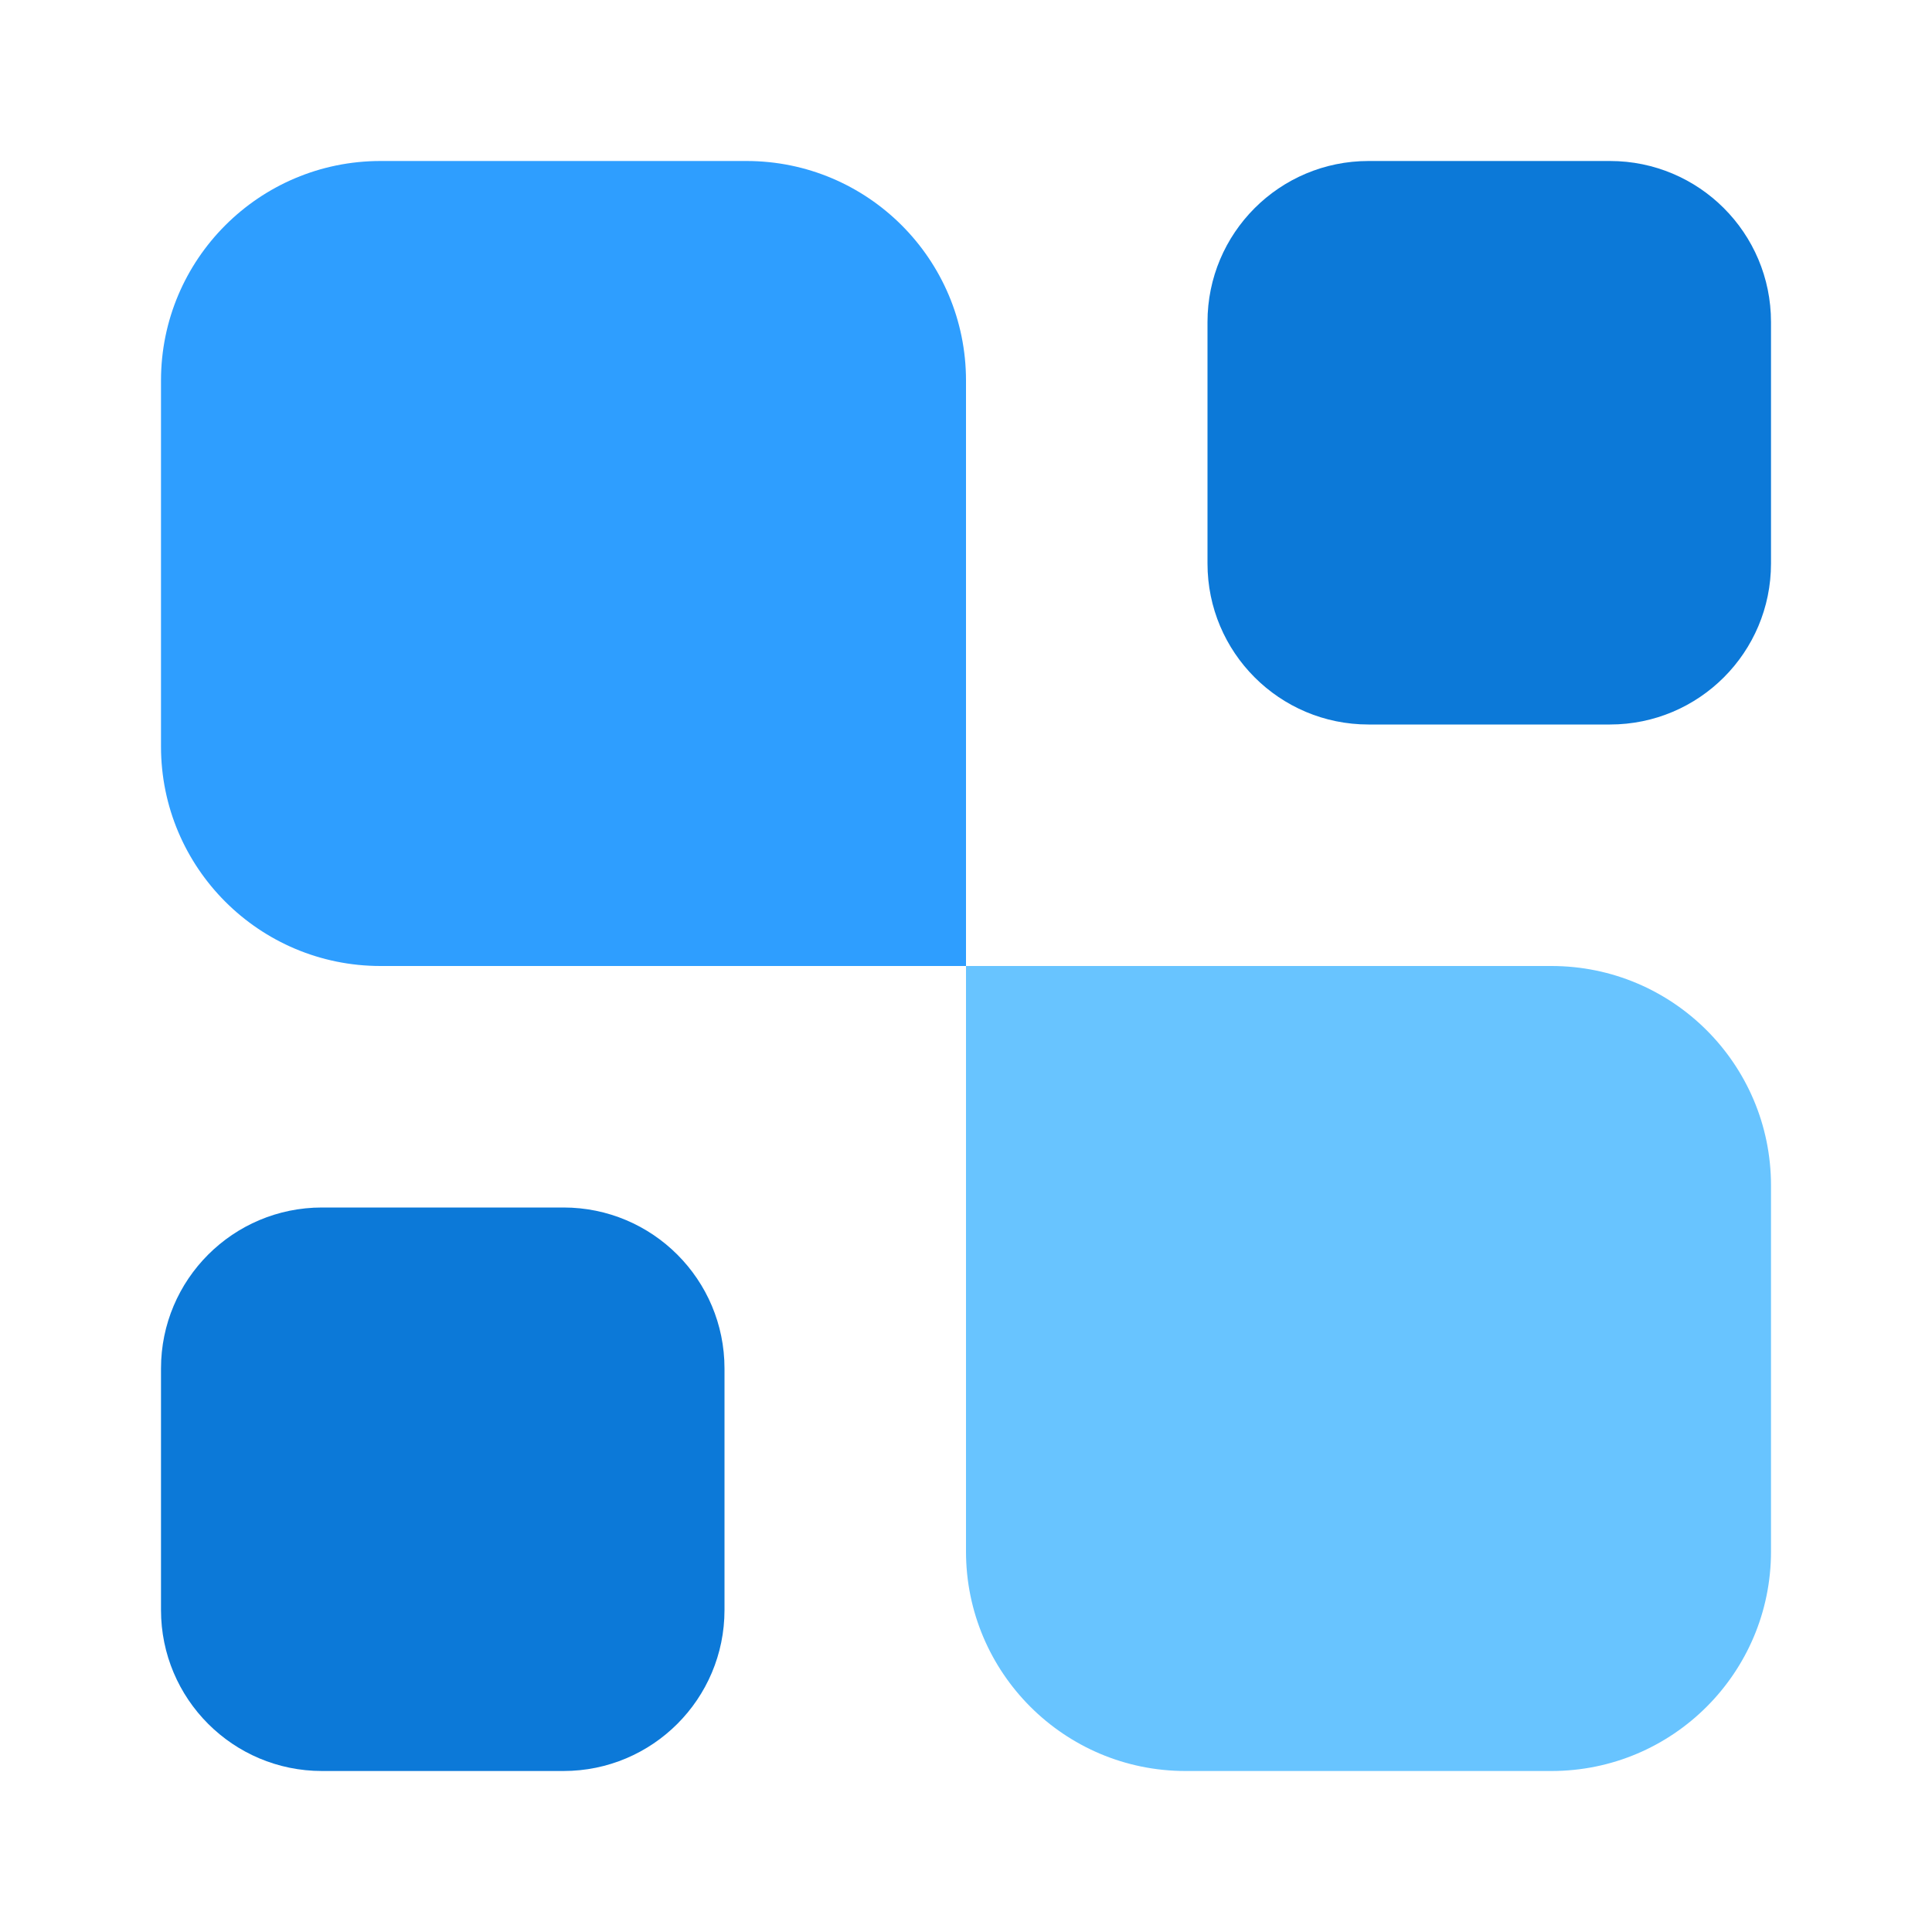
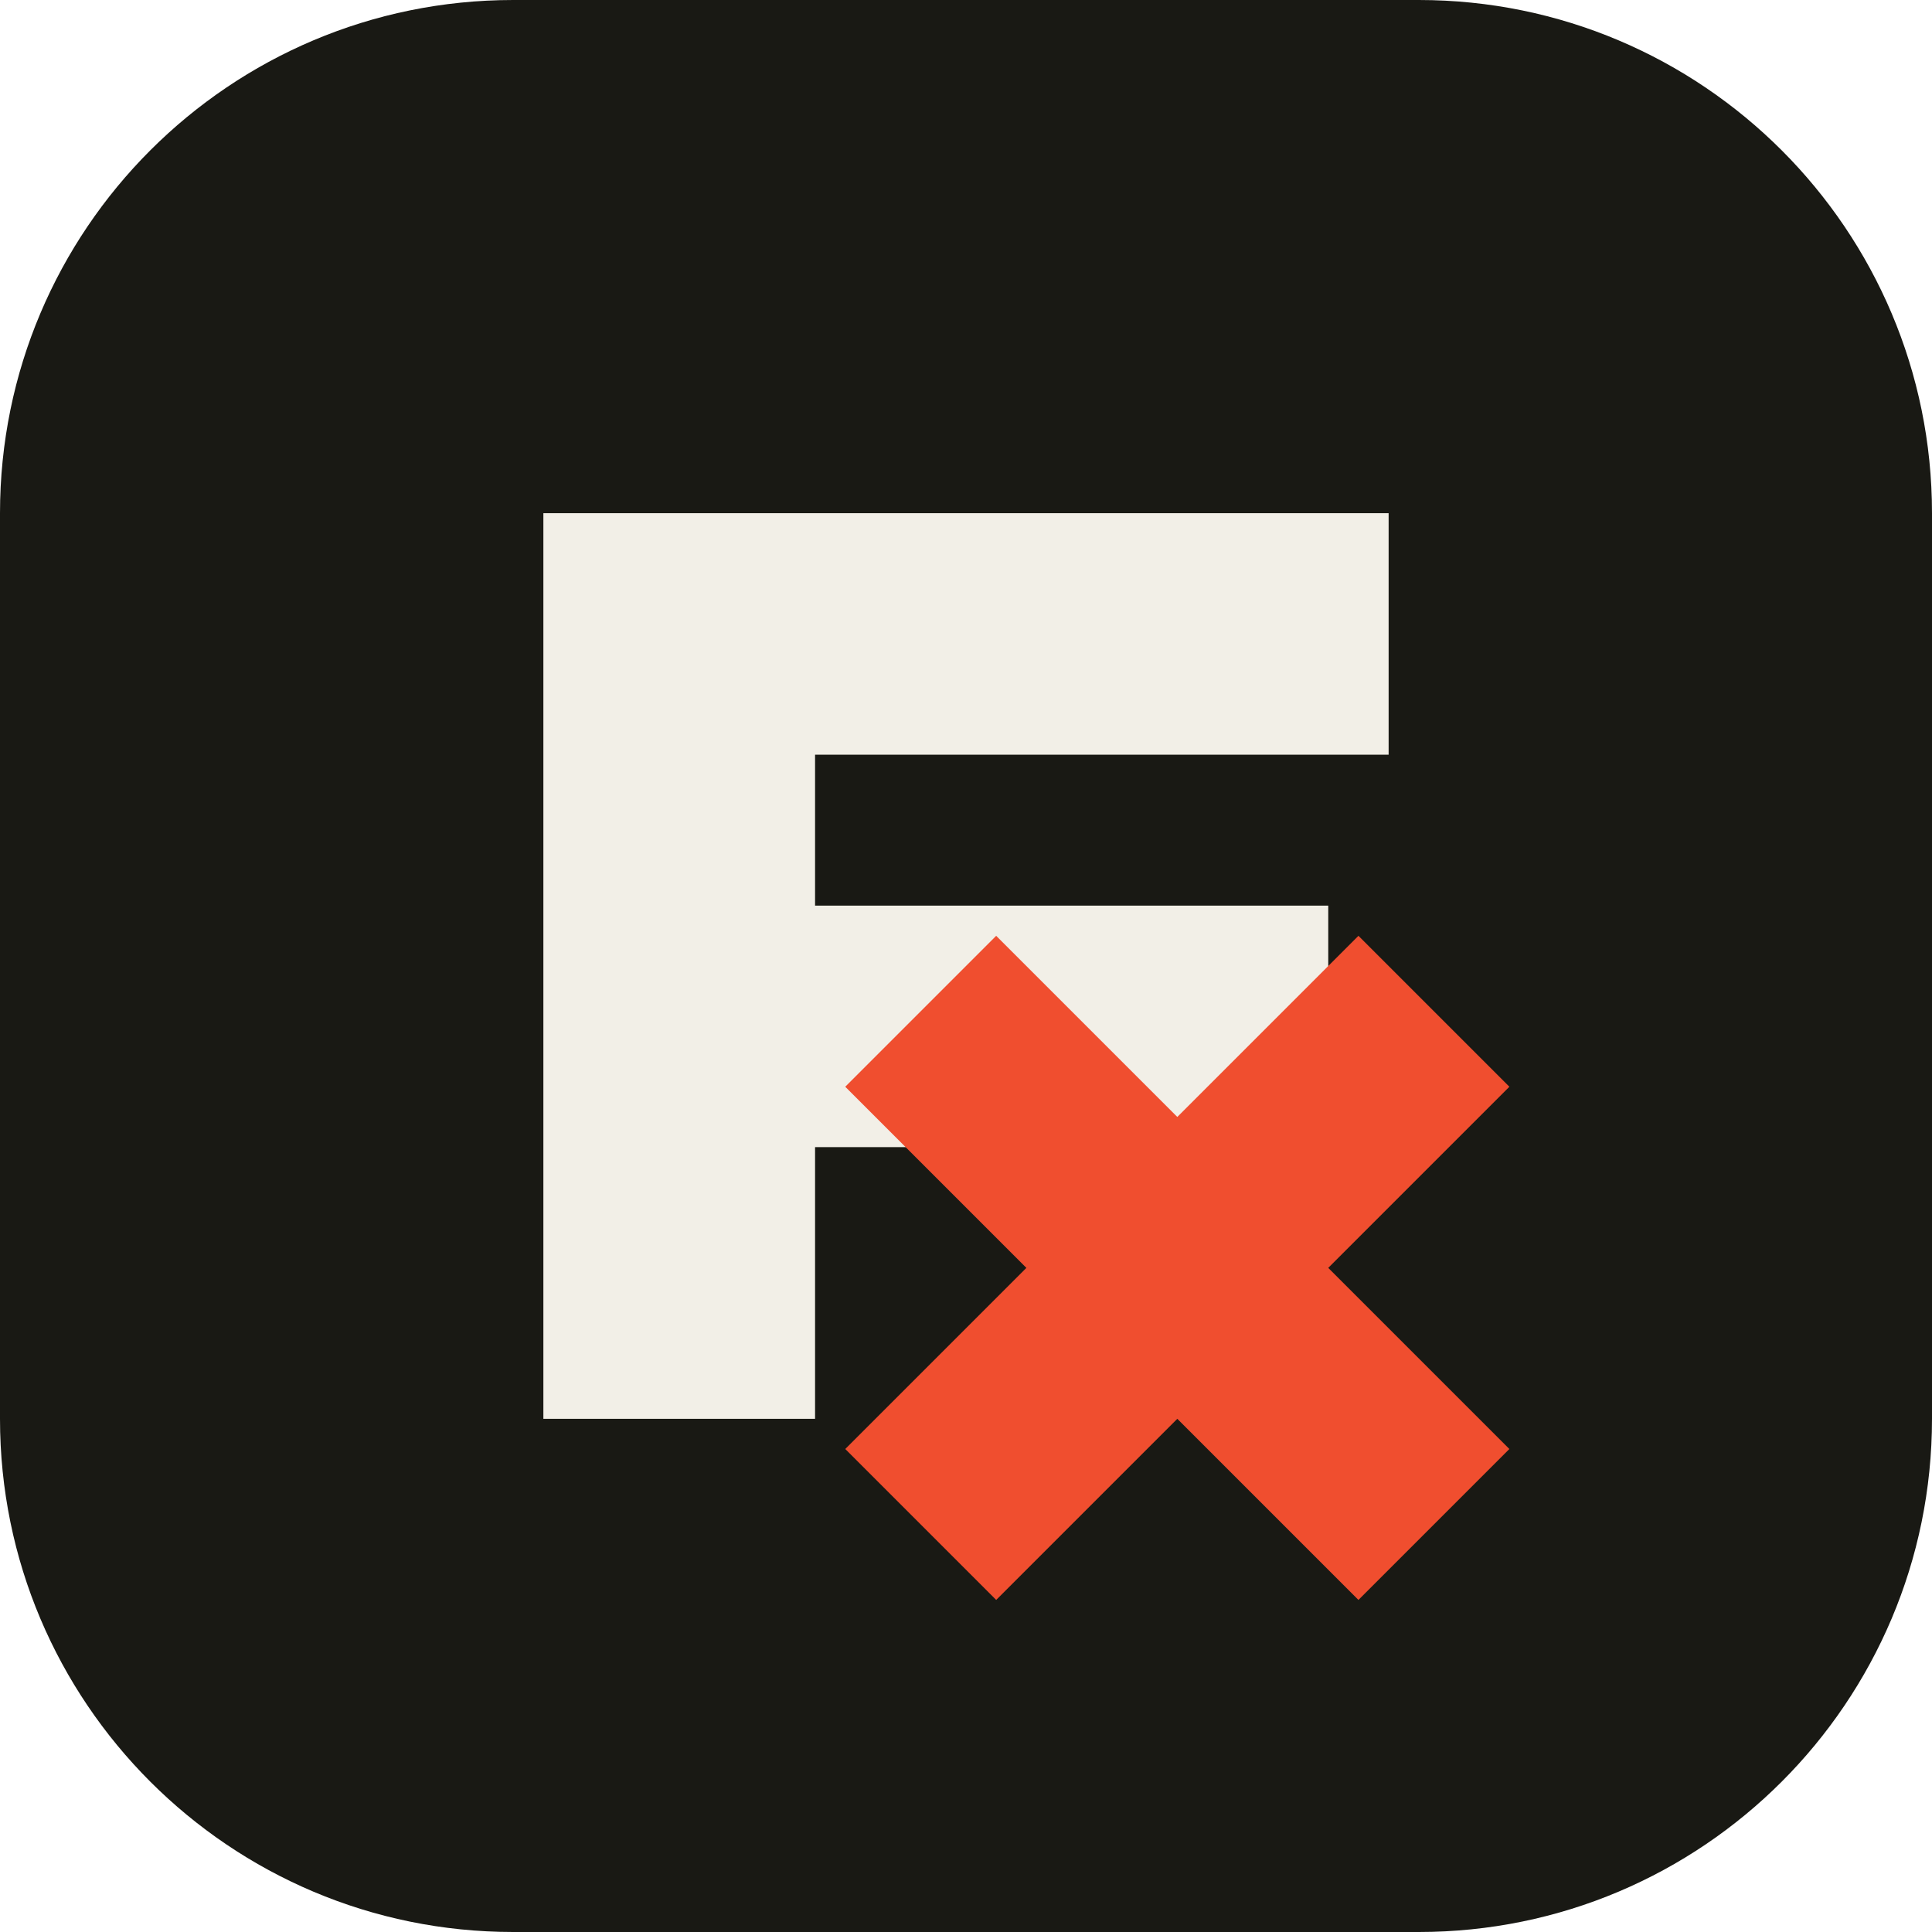
- <svg xmlns="http://www.w3.org/2000/svg" width="24" height="24" viewBox="0 0 24 24" fill="none">
-   <path d="M22 19.273C22 20.779 20.779 22 19.273 22H14.727C13.221 22 12 20.779 12 19.273V12H19.273C20.779 12 22 13.221 22 14.727V19.273Z" fill="#68C4FF" />
-   <path d="M20 2C21.105 2 22 2.895 22 4V7C22 8.105 21.105 9 20 9H17C15.895 9 15 8.105 15 7V4C15 2.895 15.895 2 17 2H20Z" fill="#0C79D8" />
-   <path d="M7 15C8.105 15 9 15.895 9 17V20C9 21.105 8.105 22 7 22H4C2.895 22 2 21.105 2 20V17C2 15.895 2.895 15 4 15H7Z" fill="#0C79D8" />
-   <path d="M12 12H4.727C3.221 12 2 10.779 2 9.273V4.727C2 3.221 3.221 2 4.727 2H9.273C10.779 2 12 3.221 12 4.727V12Z" fill="#2E9EFF" />
+ <svg xmlns="http://www.w3.org/2000/svg" viewBox="0 0 64 64">
+   <rect width="64" height="64" rx="17" fill="#191914" />
+   <path d="M18 17h28v8H27v5h17v8H27v9h-9V17Z" fill="#F2EFE7" />
+   <path d="m39 37 6-6 5 5-6 6 6 6-5 5-6-6-6 6-5-5 6-6-6-6 5-5 6 6Z" fill="#F04E2F" />
</svg>
